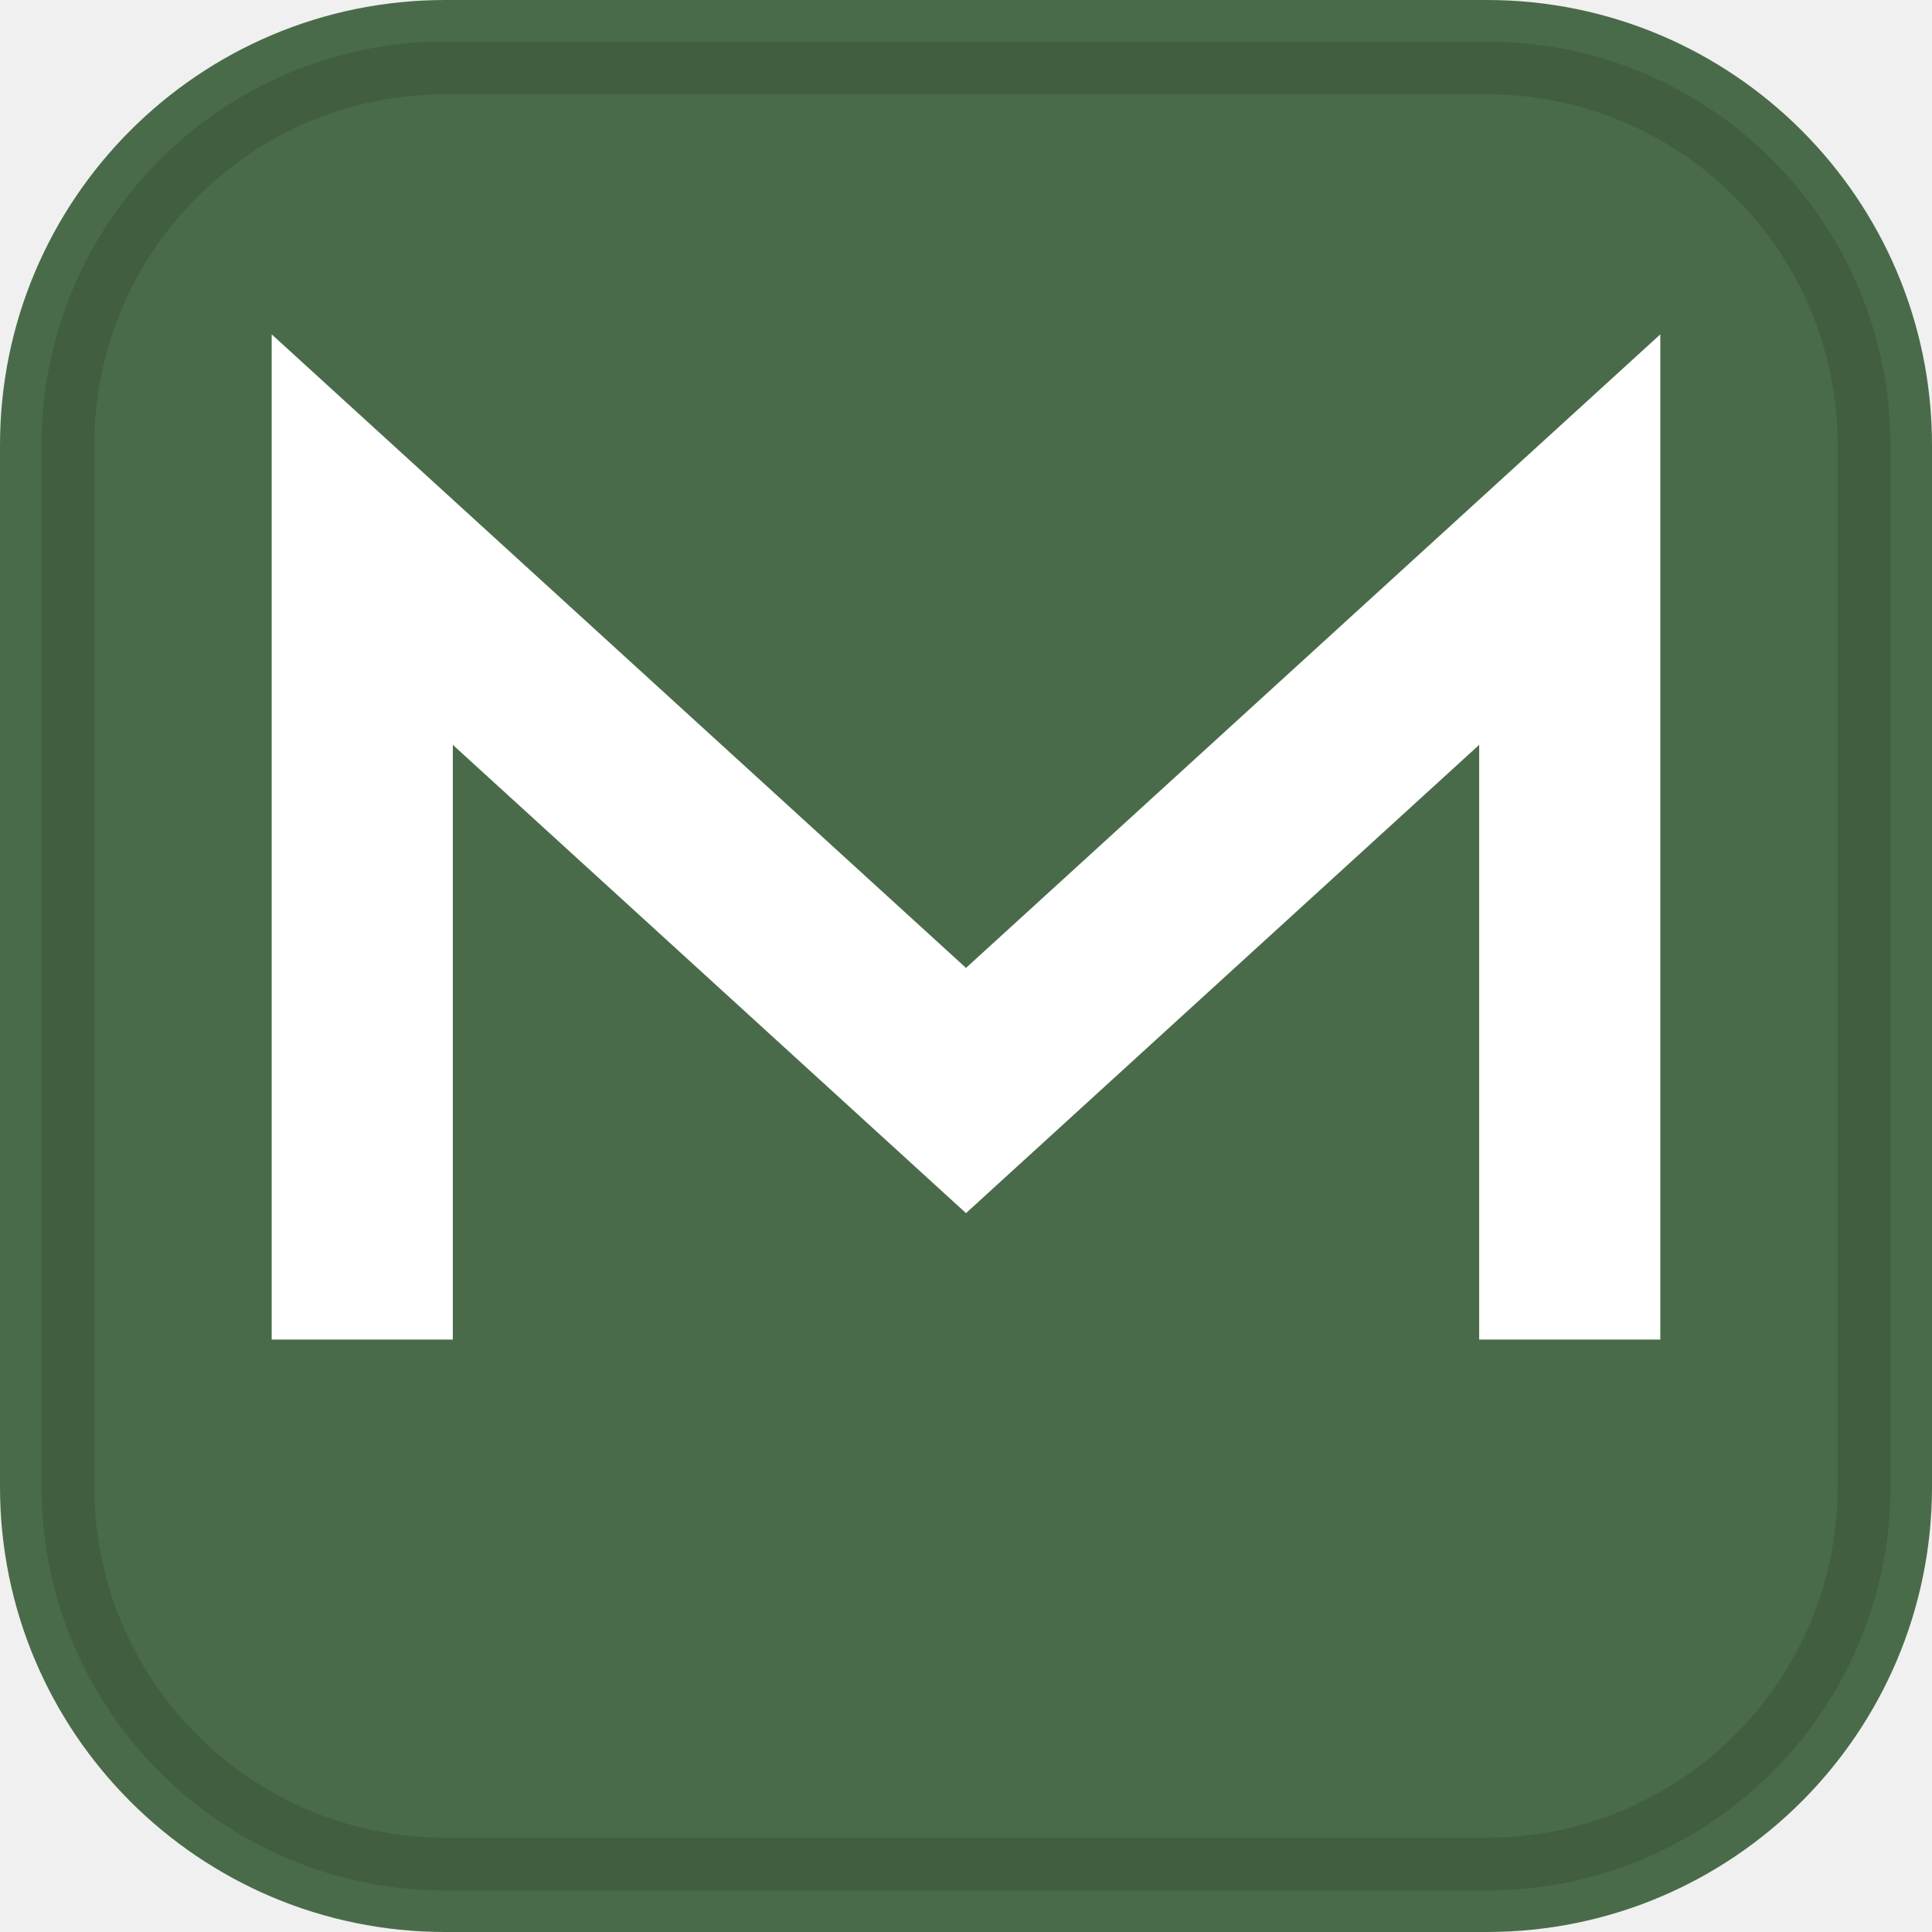
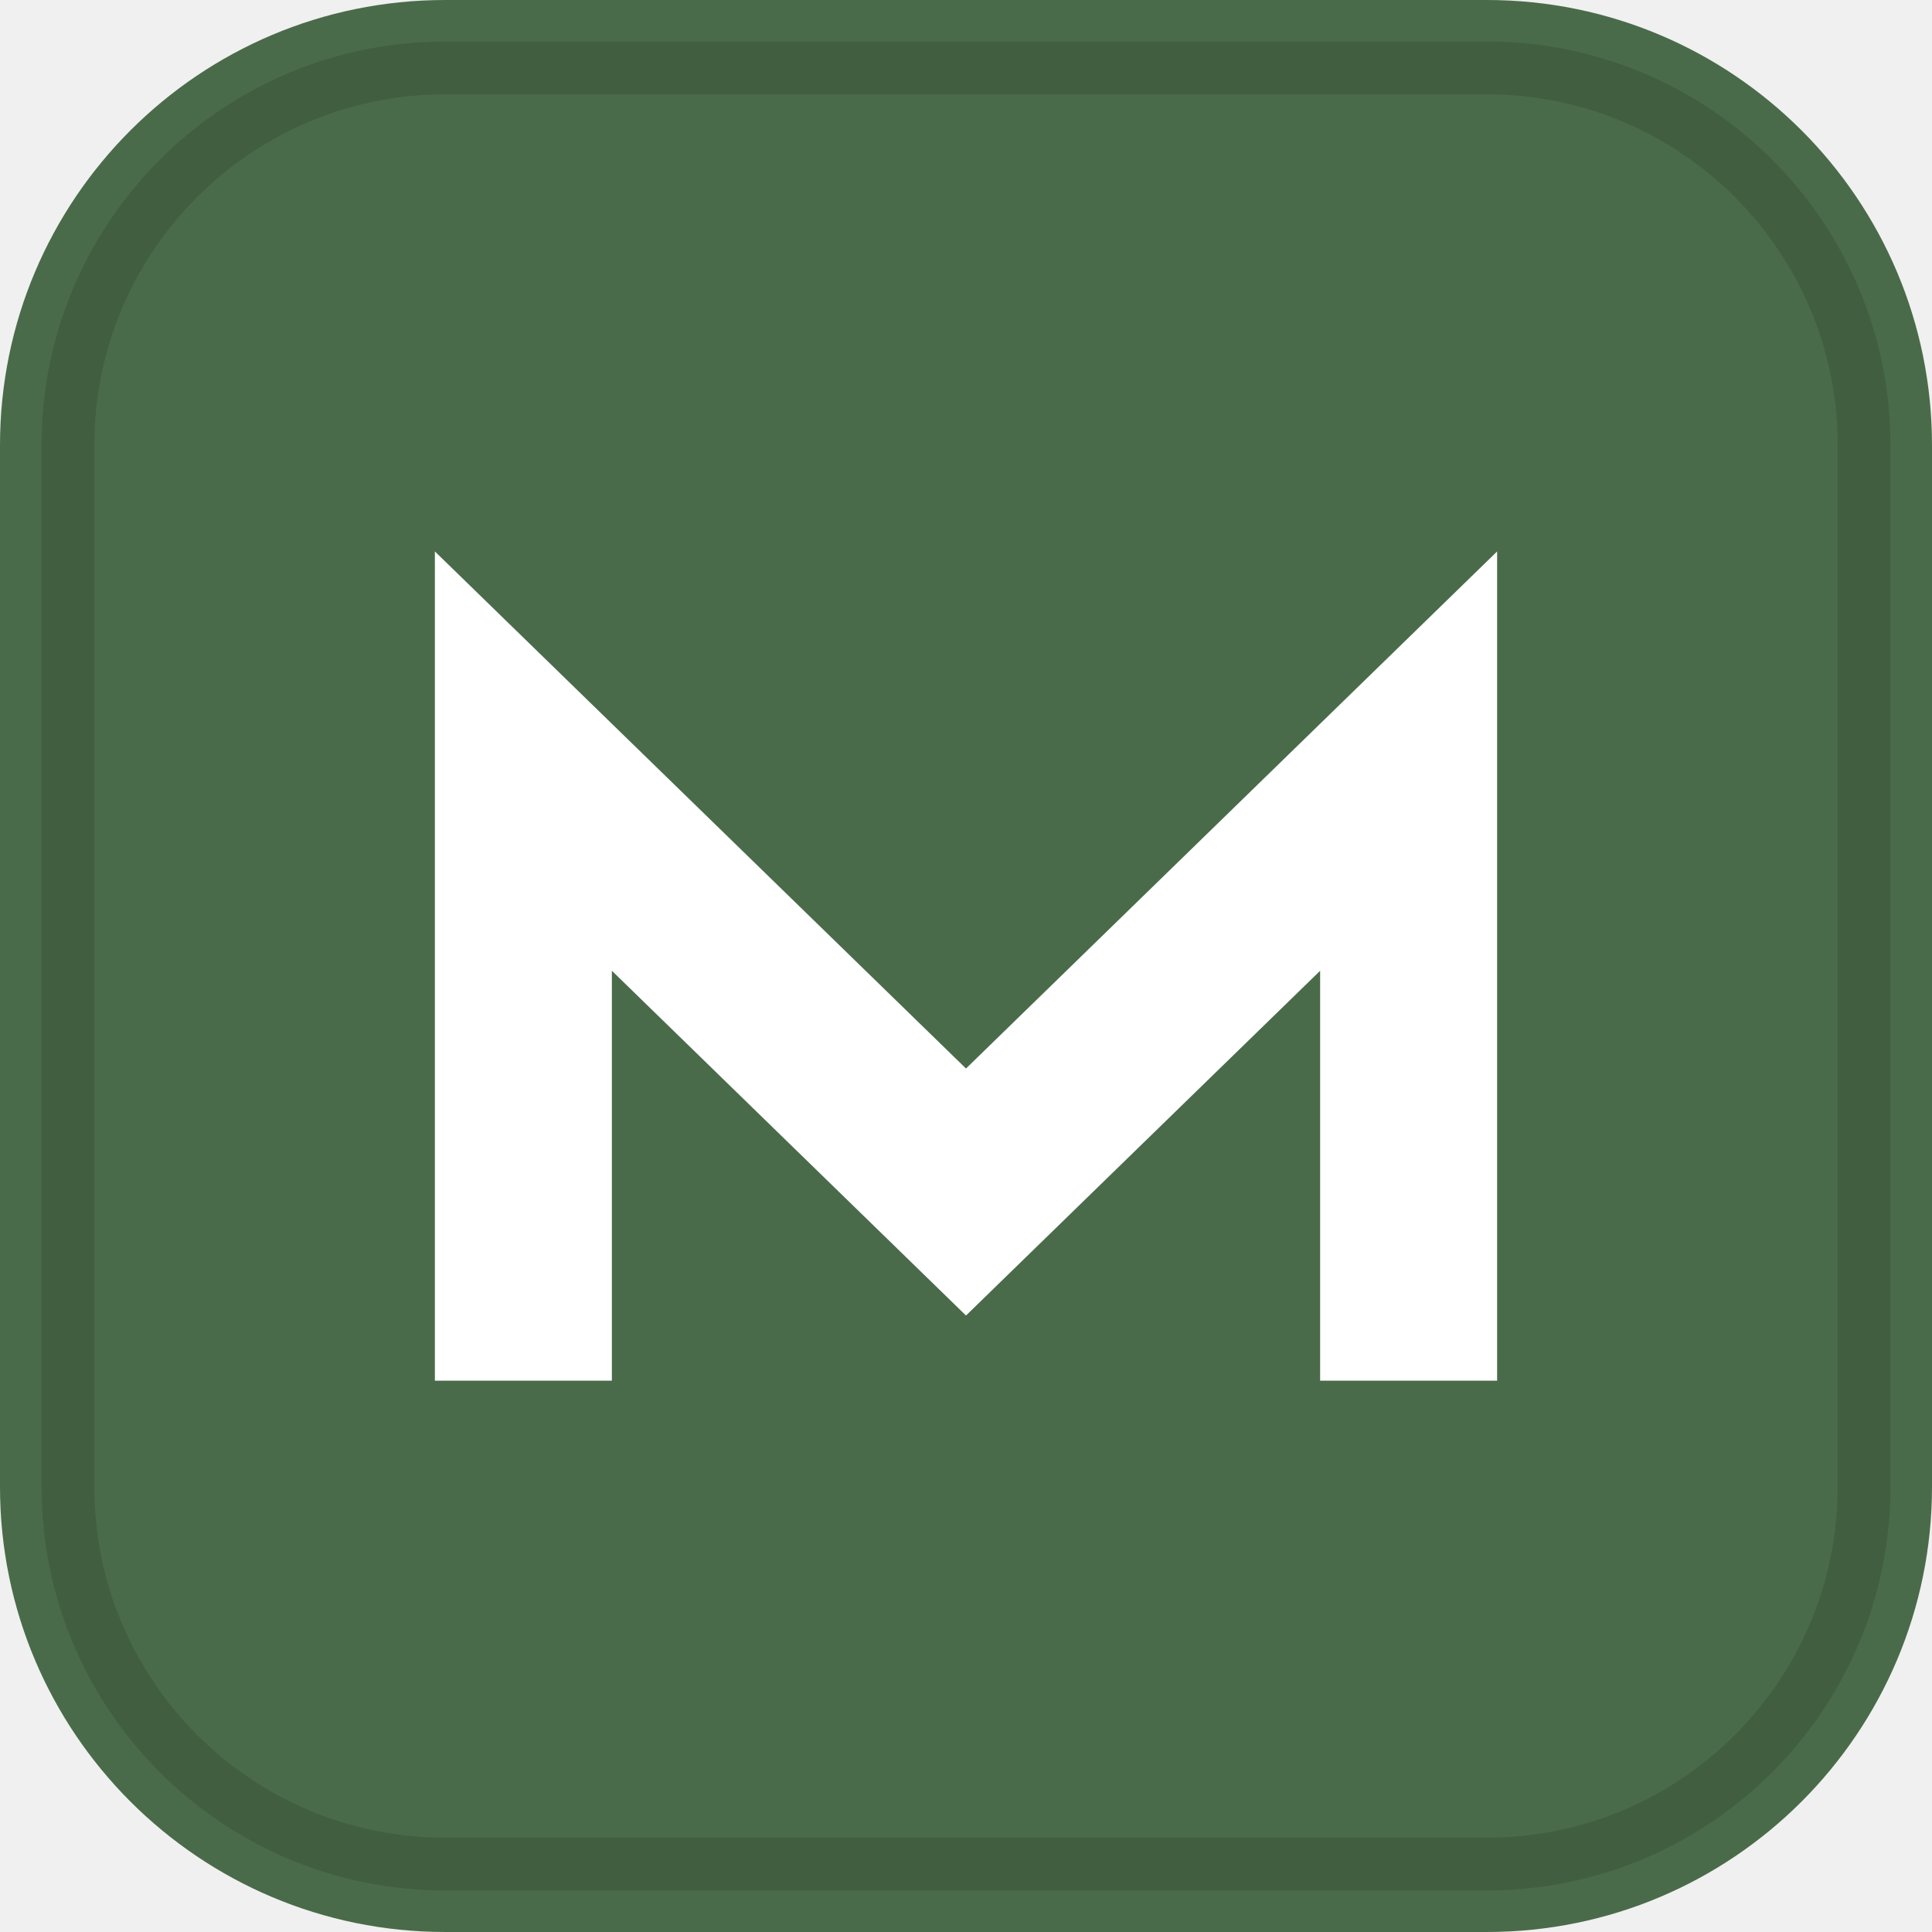
<svg xmlns="http://www.w3.org/2000/svg" viewBox="0 0 512 512">
  <rect width="512" height="512" rx="118" fill="#4A6B4A" />
  <rect x="18" y="18" width="476" height="476" rx="100" fill="none" stroke="#334533" stroke-opacity="0.35" stroke-width="14" />
-   <path d="M 96 355 L 96 143 L 256 289 L 416 143 L 416 355" fill="none" stroke="#FFFFFF" stroke-width="48" stroke-linecap="butt" stroke-linejoin="miter" stroke-miterlimit="10" />
+   <path d="M 138.7 365.9 L 138.7 201.7 L 256.0 315.9 L 373.3 201.7 L 373.3 365.9" fill="none" stroke="#FFFFFF" stroke-width="46.9" stroke-linecap="butt" stroke-linejoin="miter" stroke-miterlimit="10" />
</svg>
